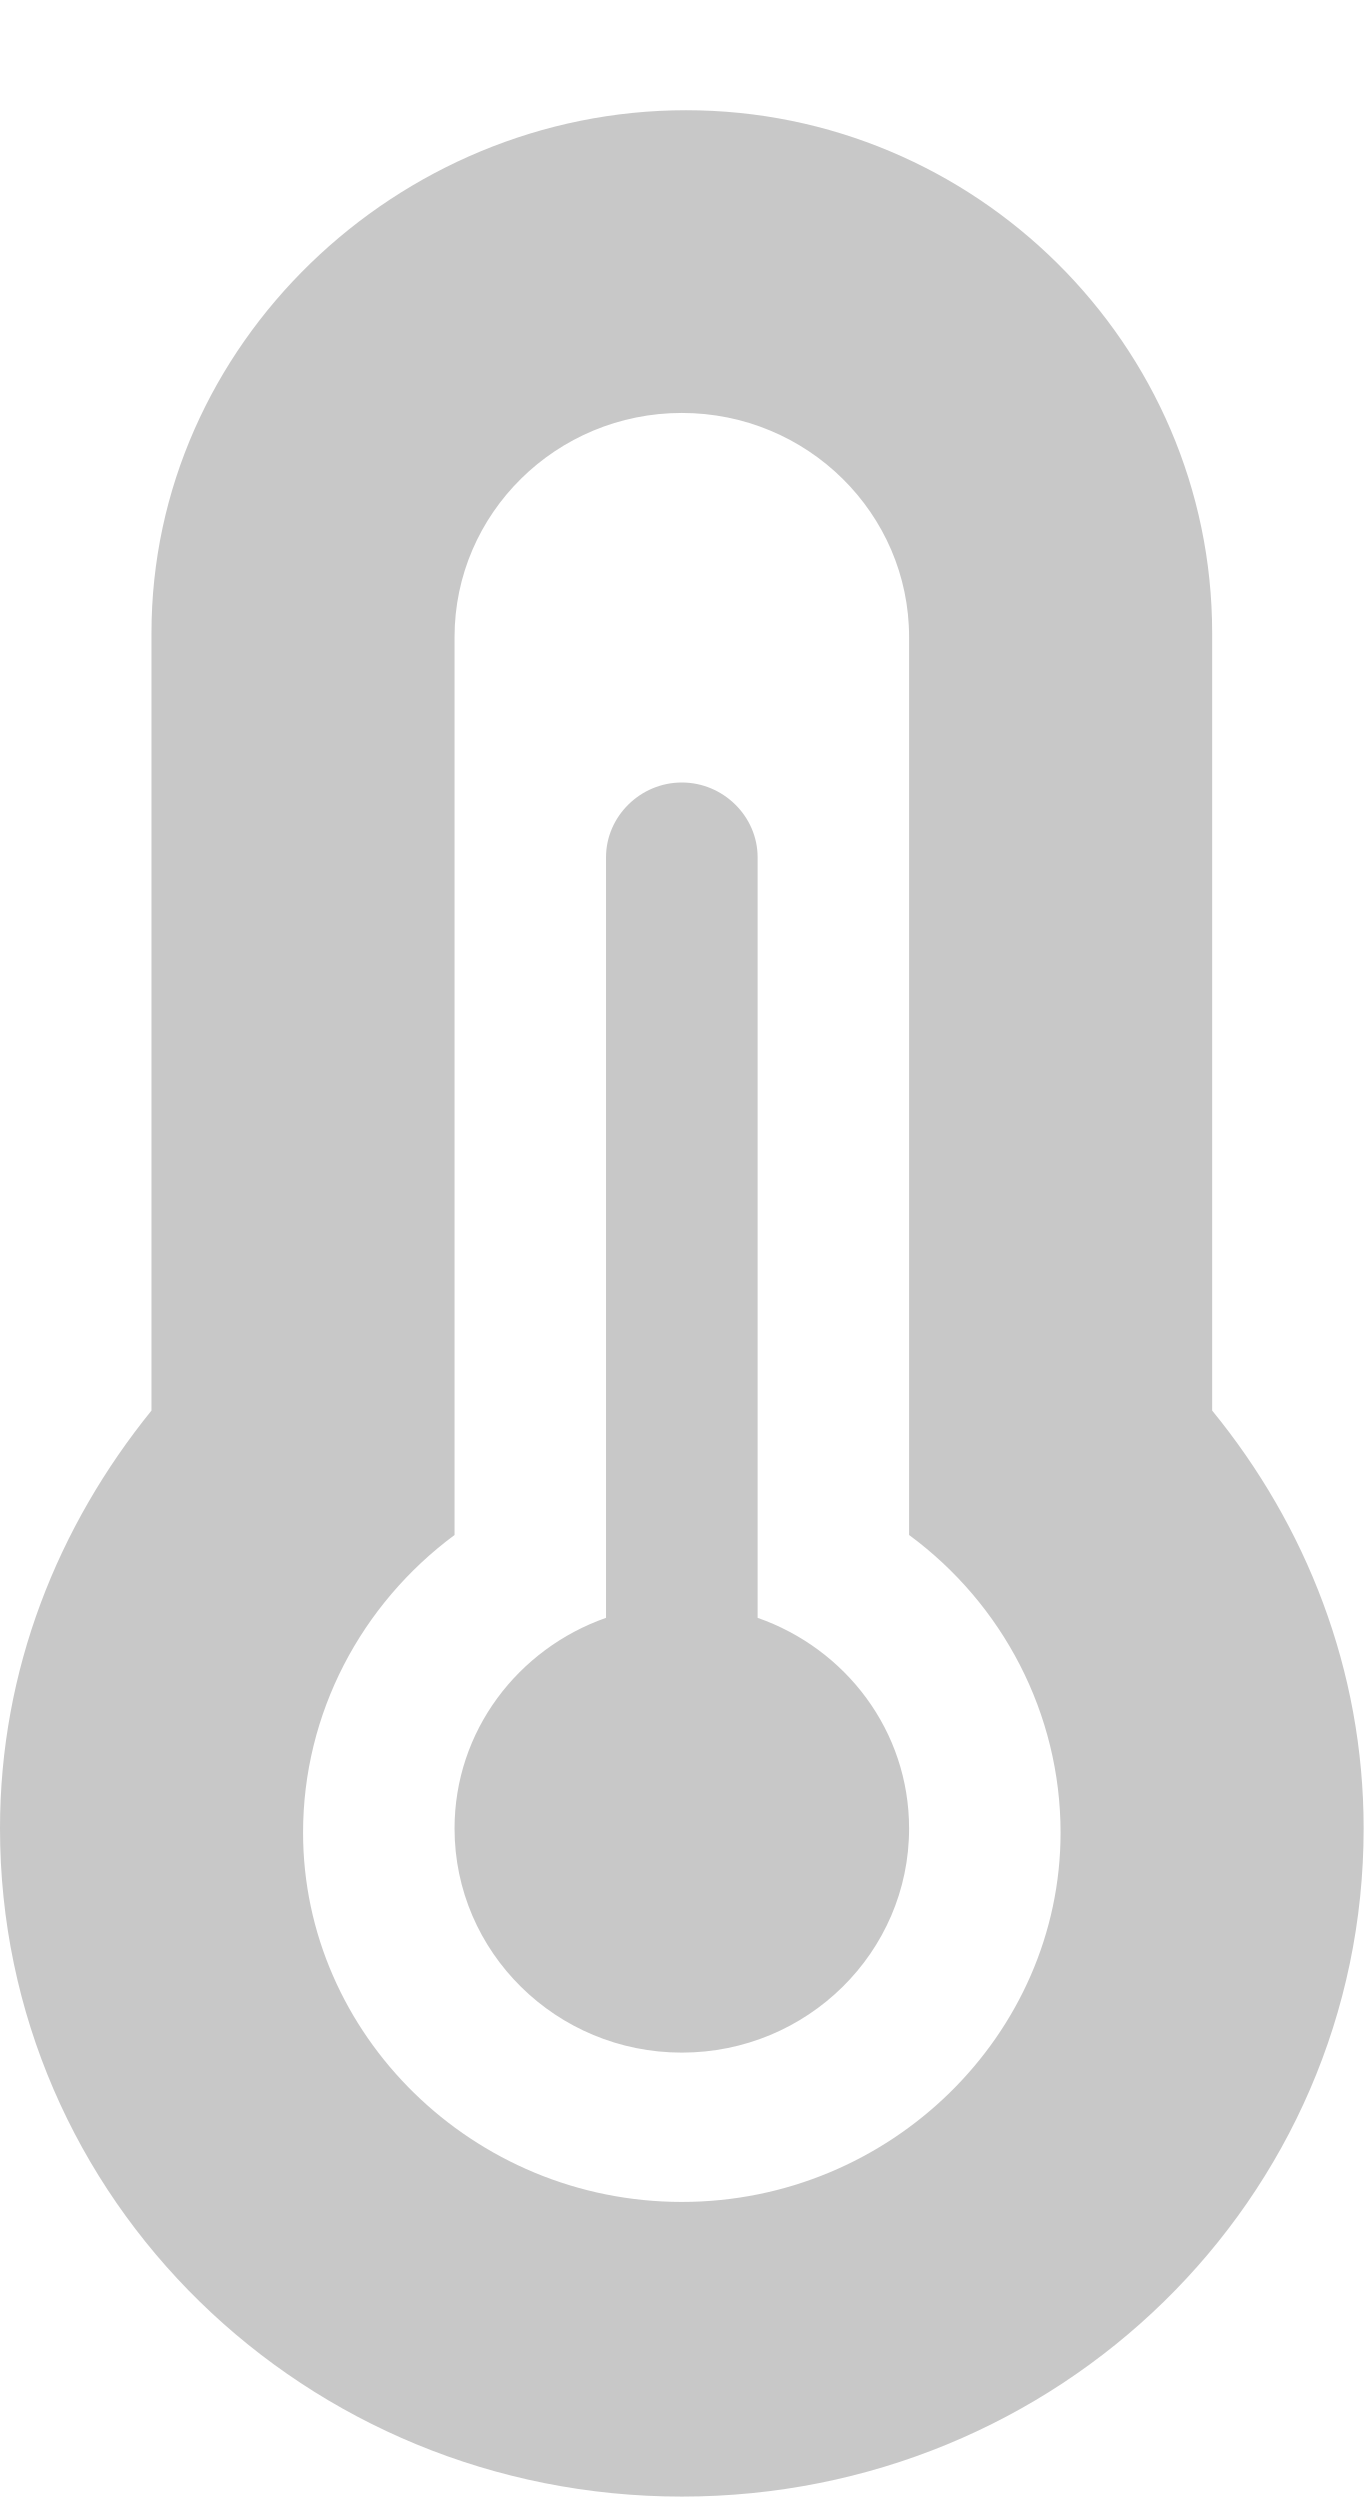
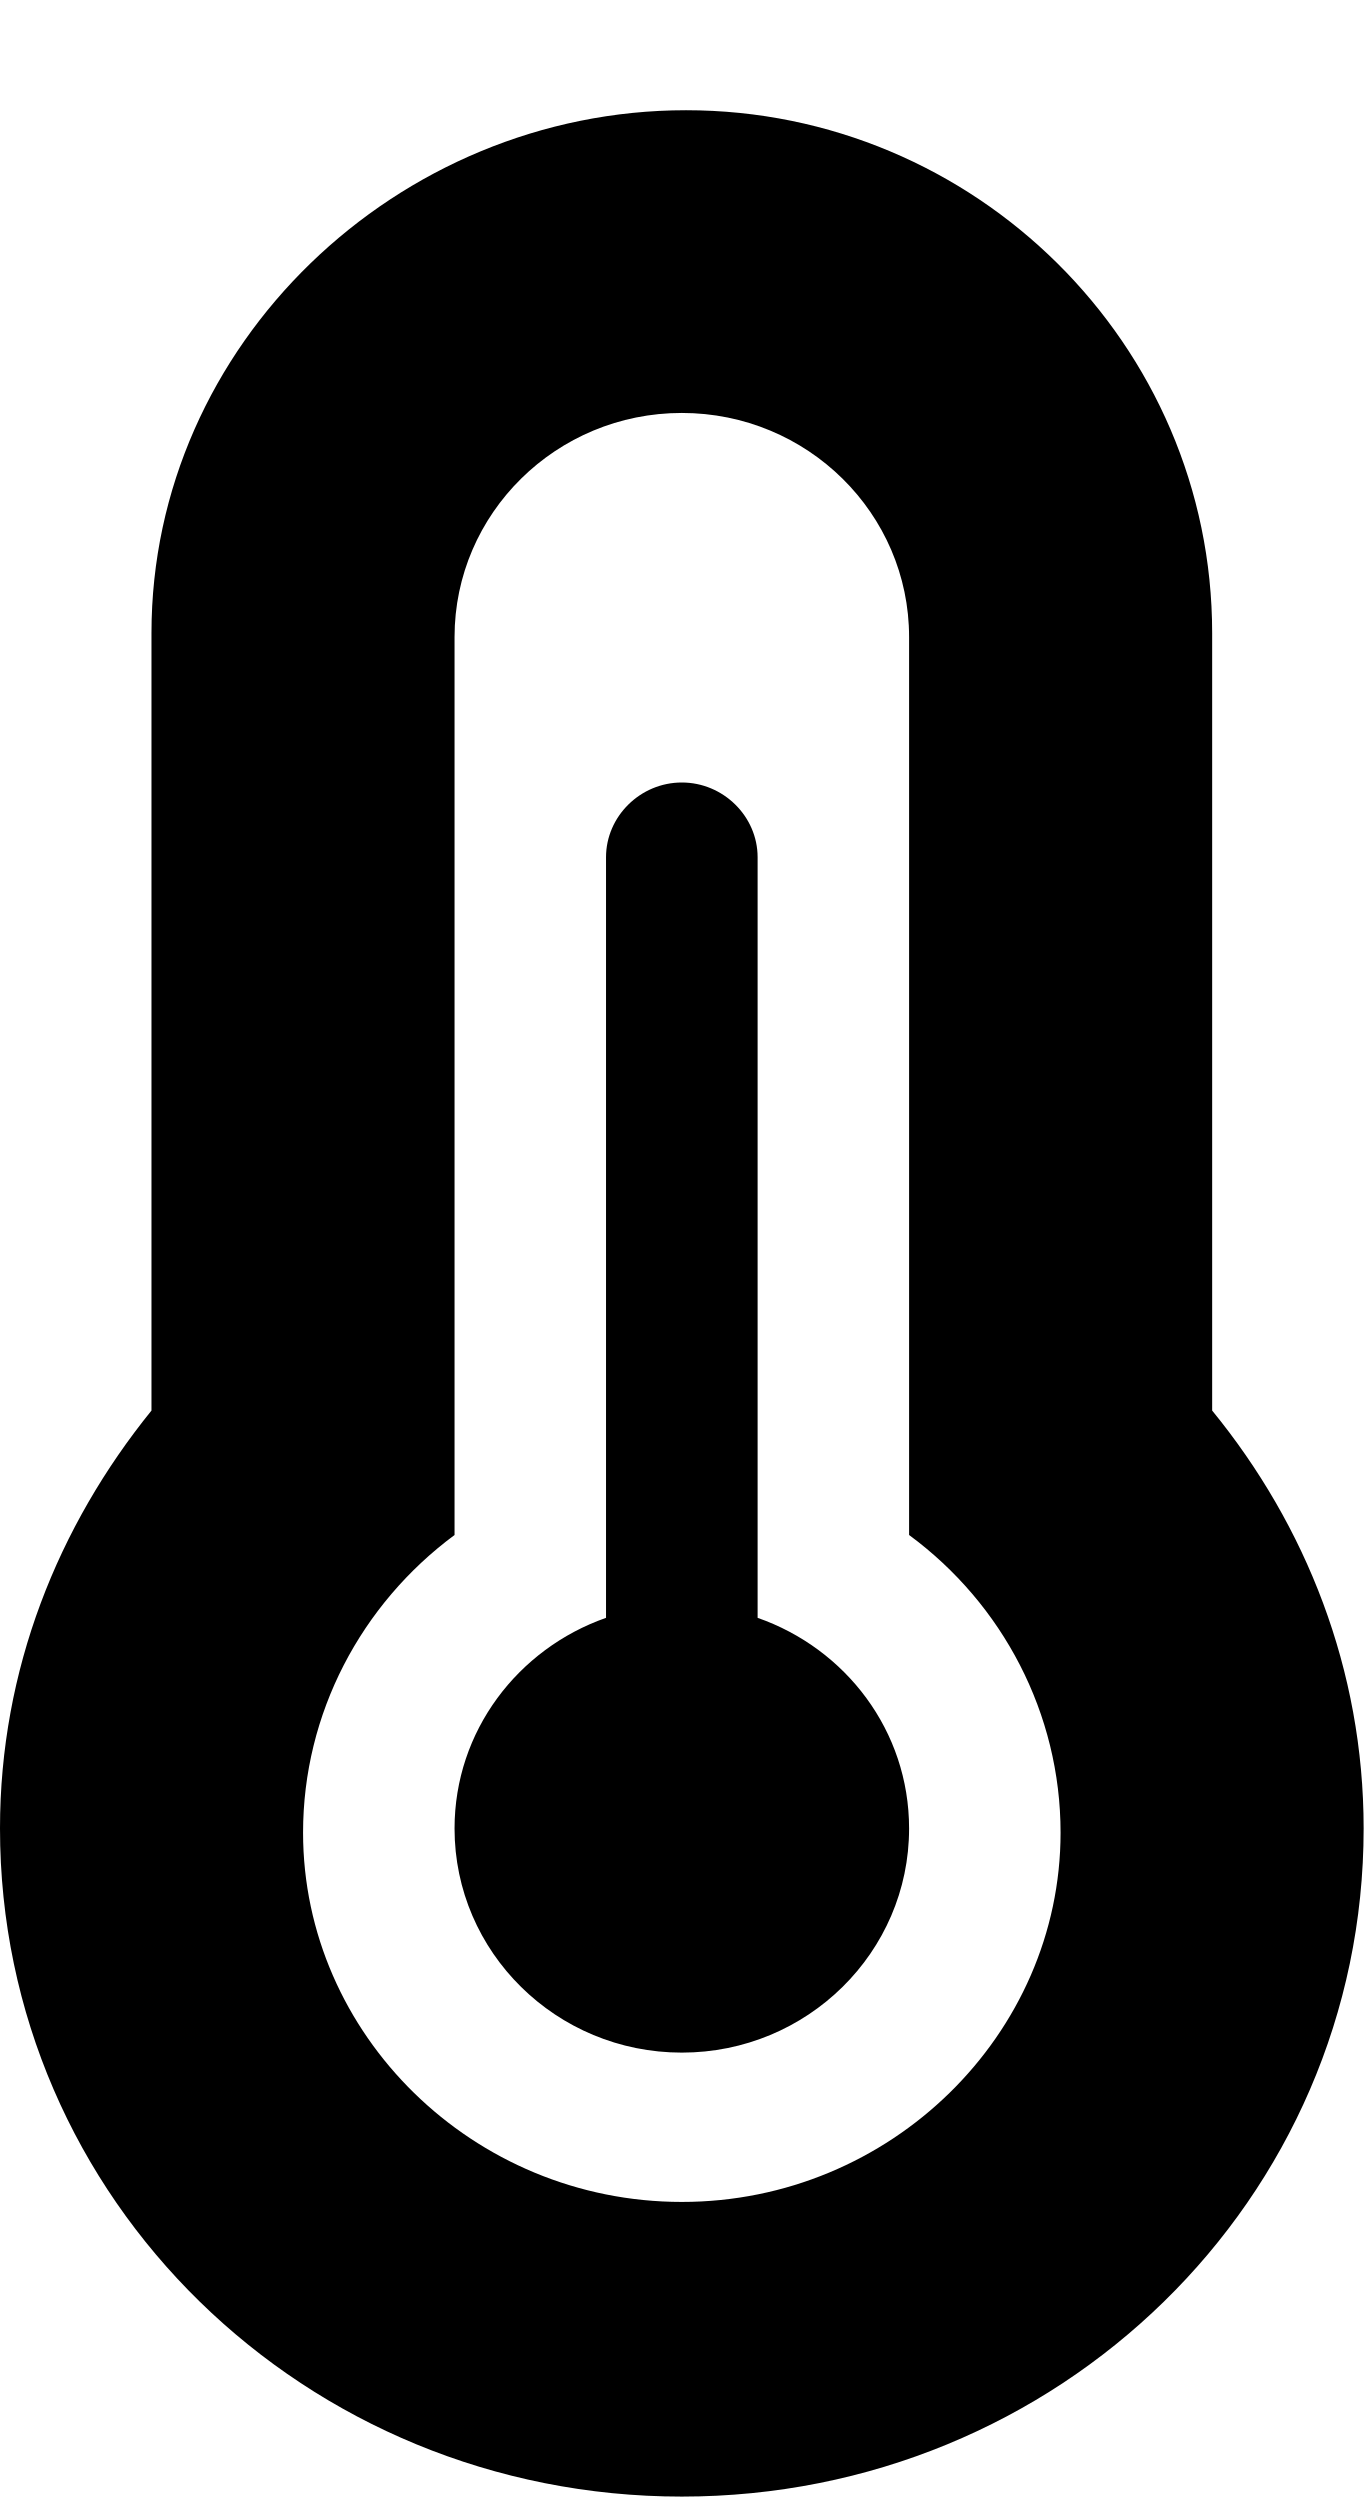
<svg xmlns="http://www.w3.org/2000/svg" width="12" height="22" viewBox="0 0 12 22" fill="none">
-   <path d="M6.667 14.237V7.544C6.667 7.184 6.365 6.886 6 6.886C5.635 6.886 5.333 7.184 5.333 7.544V14.237C4.558 14.509 4 15.233 4 16.091C4 17.18 4.896 18.063 6 18.063C7.104 18.063 8 17.18 8 16.091C8 15.231 7.442 14.508 6.667 14.237ZM10.667 12.413V5.571C10.667 3.029 8.578 0.97 6.037 0.97C3.497 0.97 1.333 3.029 1.333 5.571V12.413C0.51 13.43 0 14.693 0 16.09C0 19.356 2.688 21.97 6 21.97C9.312 21.97 12 19.356 12 16.09C12 14.693 11.492 13.423 10.667 12.413ZM6 19.377C4.161 19.377 2.667 17.903 2.667 16.127C2.667 15.079 3.177 14.118 4 13.508V5.606C4 4.518 4.896 3.634 6 3.634C7.104 3.634 8 4.518 8 5.606V13.508C8.823 14.114 9.333 15.079 9.333 16.127C9.333 17.902 7.838 19.377 6 19.377Z" fill="#C8C8C8" />
+   <path d="M6.667 14.237V7.544C6.667 7.184 6.365 6.886 6 6.886C5.635 6.886 5.333 7.184 5.333 7.544V14.237C4.558 14.509 4 15.233 4 16.091C4 17.18 4.896 18.063 6 18.063C7.104 18.063 8 17.18 8 16.091C8 15.231 7.442 14.508 6.667 14.237ZM10.667 12.413V5.571C10.667 3.029 8.578 0.97 6.037 0.97C3.497 0.97 1.333 3.029 1.333 5.571V12.413C0.51 13.43 0 14.693 0 16.09C0 19.356 2.688 21.97 6 21.97C9.312 21.97 12 19.356 12 16.09C12 14.693 11.492 13.423 10.667 12.413ZM6 19.377C4.161 19.377 2.667 17.903 2.667 16.127C2.667 15.079 3.177 14.118 4 13.508V5.606C4 4.518 4.896 3.634 6 3.634C7.104 3.634 8 4.518 8 5.606V13.508C8.823 14.114 9.333 15.079 9.333 16.127C9.333 17.902 7.838 19.377 6 19.377Z" fill="#000" />
</svg>
